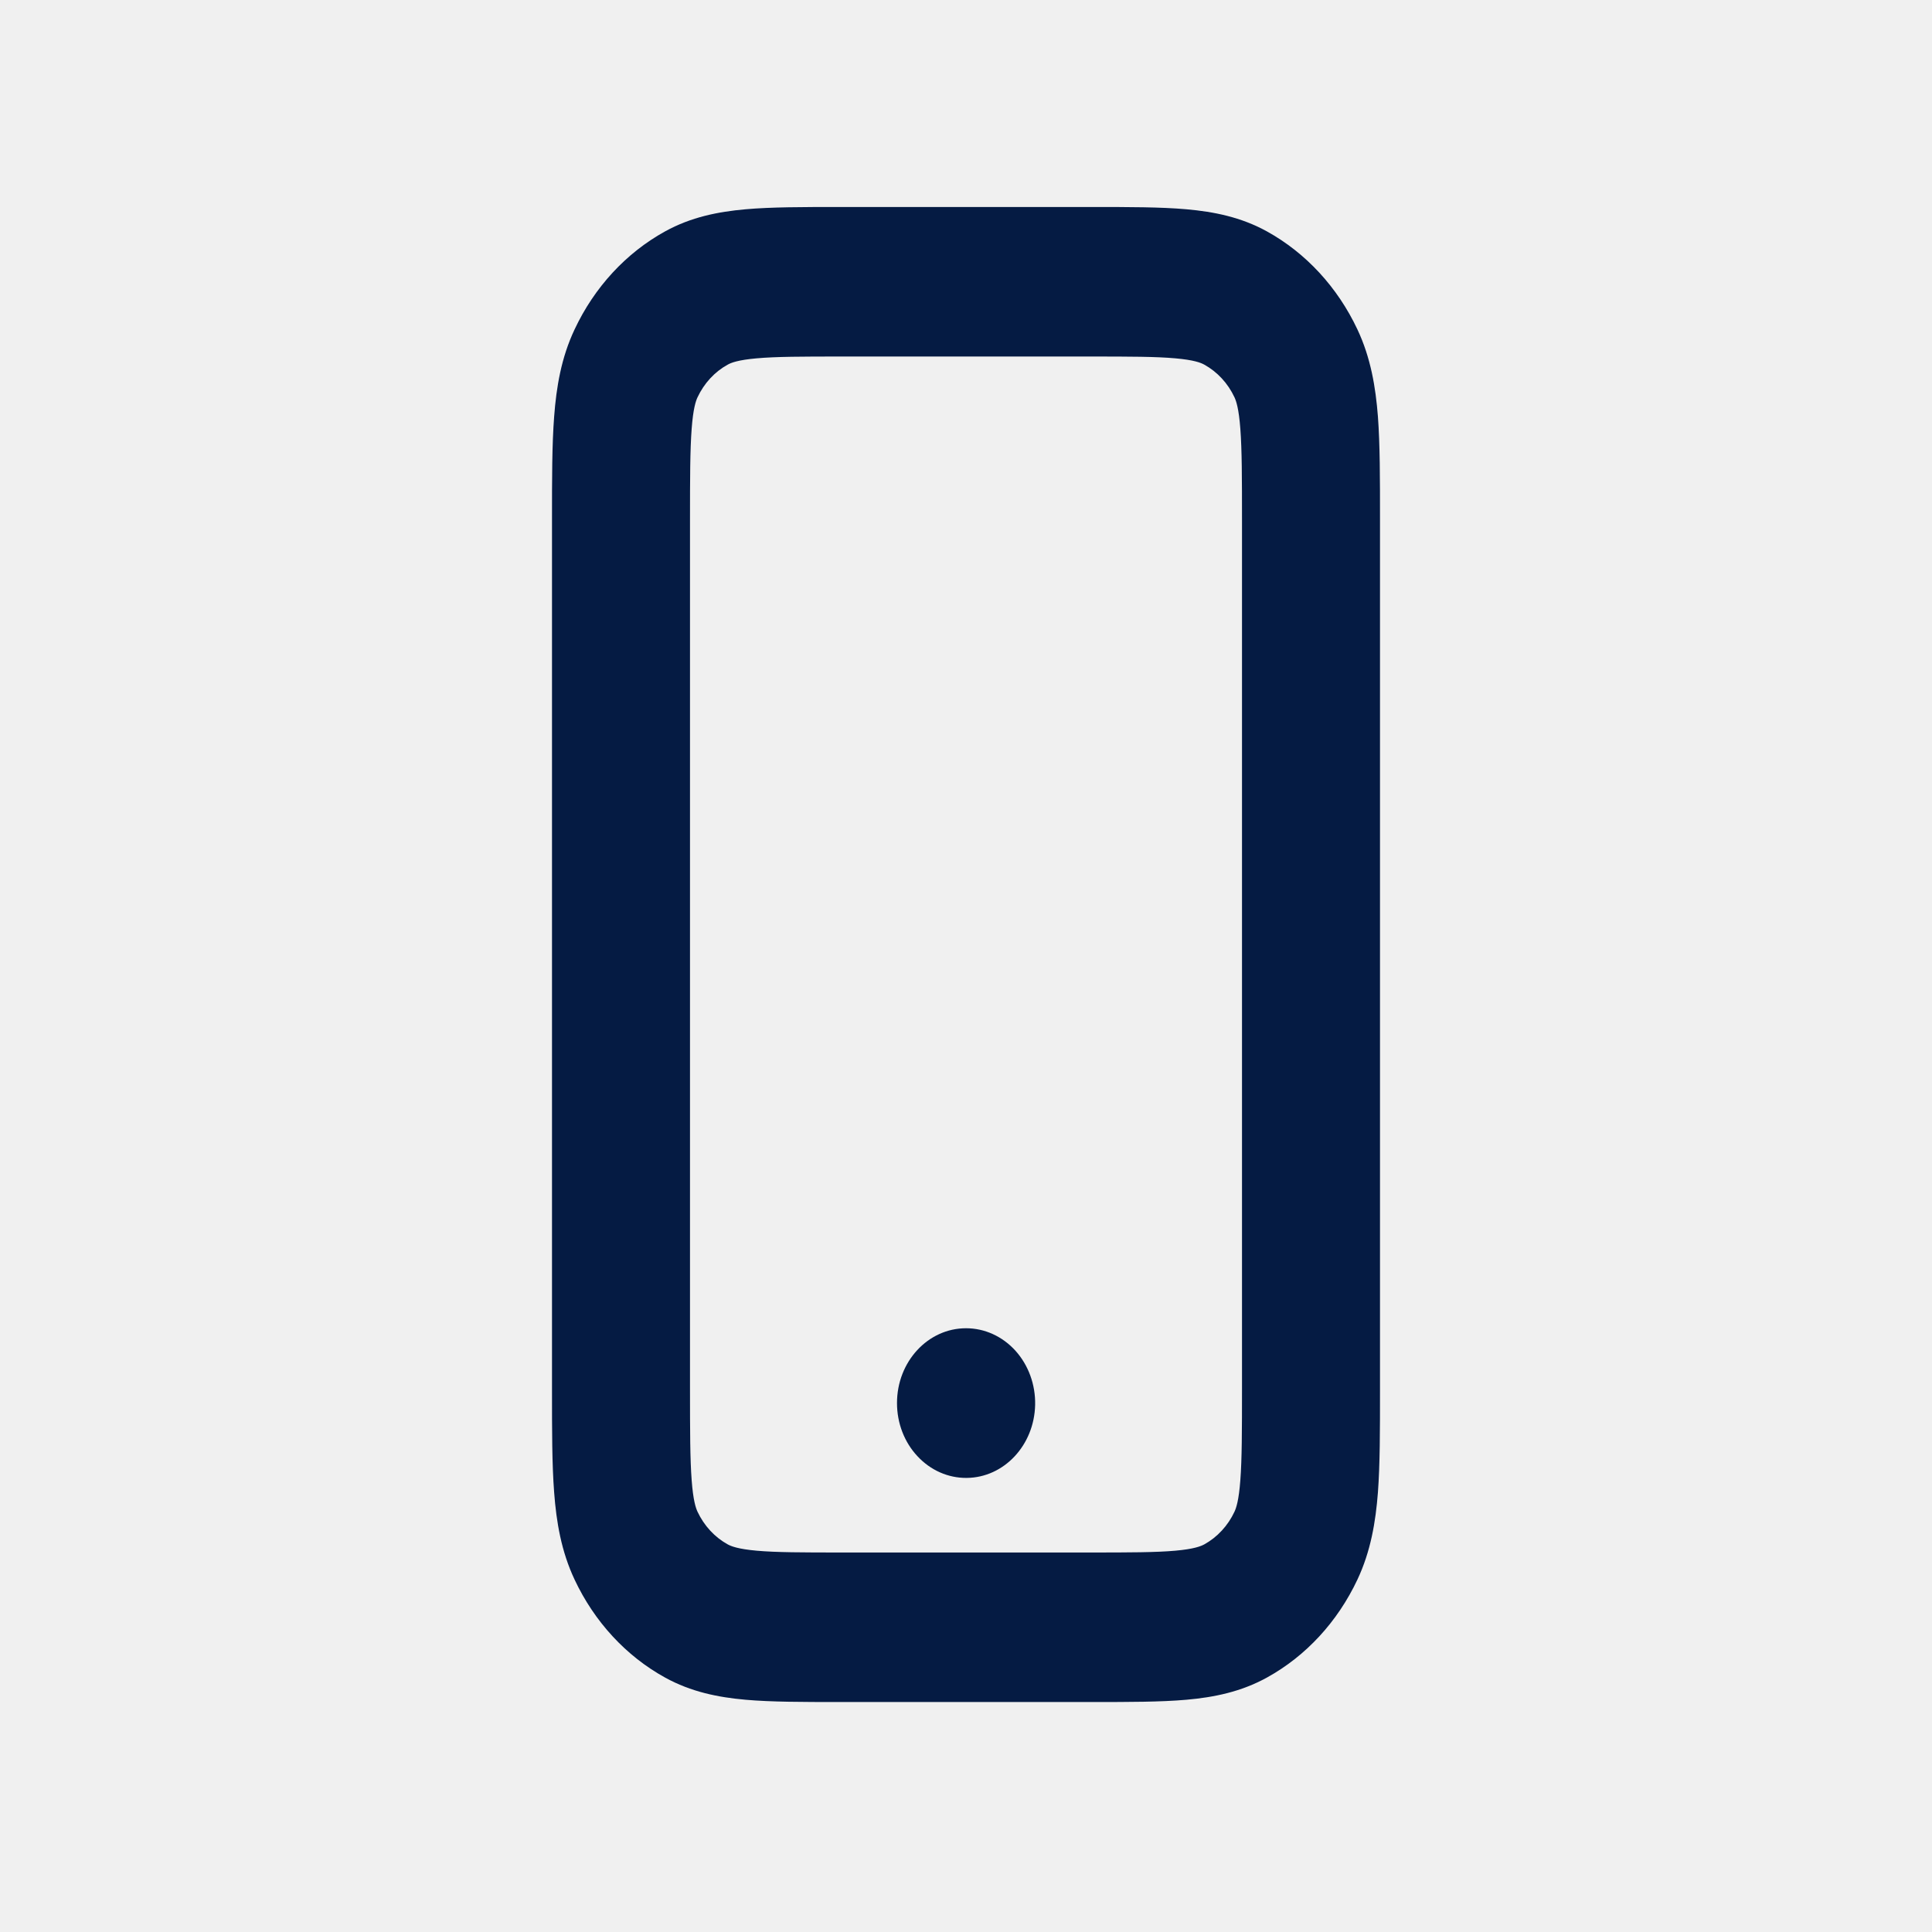
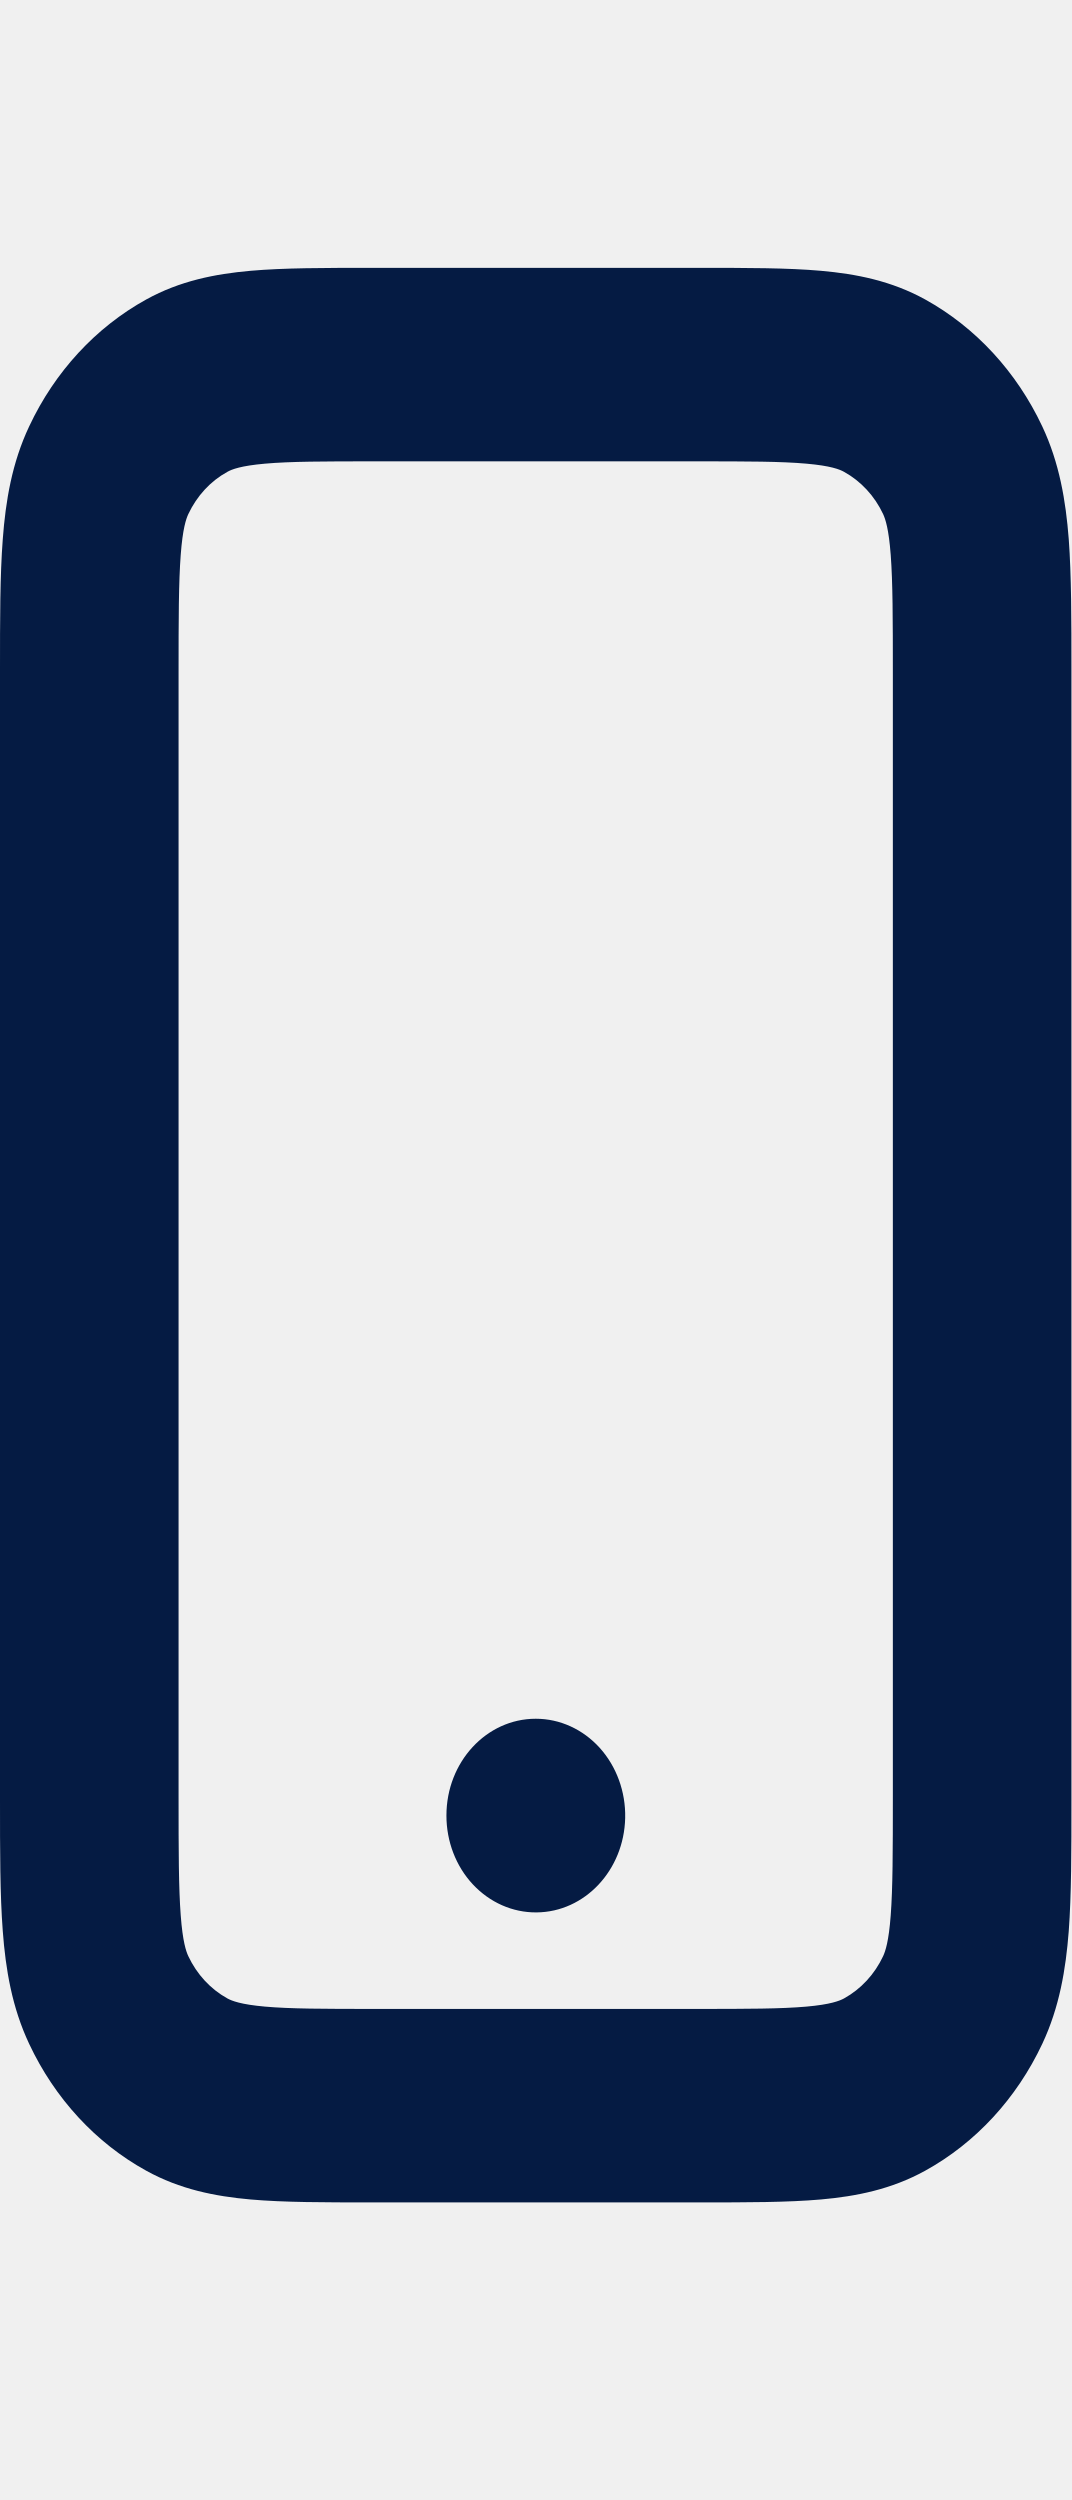
- <svg xmlns="http://www.w3.org/2000/svg" width="28" height="28" viewBox="0 0 28 28" fill="none">
-   <path fill-rule="evenodd" clip-rule="evenodd" d="M12.162 3H15.839C16.366 3 16.821 3 17.195 3.033C17.59 3.068 17.983 3.145 18.362 3.354C18.926 3.666 19.385 4.163 19.673 4.775C19.866 5.185 19.937 5.611 19.97 6.039C20 6.444 20 6.936 20 7.505V20.161C20 20.731 20 21.223 19.97 21.628C19.937 22.056 19.866 22.482 19.673 22.892C19.385 23.504 18.926 24.001 18.362 24.312C17.983 24.521 17.59 24.599 17.195 24.634C16.82 24.667 16.366 24.667 15.838 24.667H12.162C11.635 24.667 11.18 24.667 10.805 24.634C10.41 24.599 10.016 24.521 9.638 24.312C9.073 24.001 8.614 23.503 8.327 22.892C8.134 22.482 8.063 22.056 8.031 21.628C8 21.222 8 20.73 8 20.159V7.508C8 6.937 8 6.445 8.031 6.039C8.063 5.61 8.134 5.184 8.327 4.775C8.614 4.163 9.073 3.666 9.638 3.354C10.016 3.145 10.41 3.068 10.805 3.033C11.18 3 11.634 3 12.162 3ZM10.968 5.193C10.696 5.217 10.595 5.257 10.546 5.285C10.358 5.388 10.205 5.554 10.109 5.758C10.084 5.812 10.046 5.921 10.024 6.215C10.001 6.522 10 6.925 10 7.55V20.117C10 20.741 10.001 21.145 10.024 21.451C10.046 21.746 10.084 21.855 10.109 21.909C10.205 22.113 10.358 22.278 10.546 22.382C10.595 22.409 10.696 22.45 10.968 22.474C11.251 22.499 11.624 22.5 12.2 22.5H15.8C16.377 22.5 16.749 22.499 17.032 22.474C17.304 22.45 17.404 22.409 17.454 22.382C17.642 22.278 17.796 22.112 17.891 21.909C17.916 21.855 17.954 21.746 17.976 21.452C17.999 21.145 18 20.741 18 20.117V7.55C18 6.925 17.999 6.522 17.976 6.215C17.954 5.921 17.916 5.812 17.891 5.758C17.796 5.555 17.642 5.389 17.454 5.285C17.404 5.257 17.304 5.217 17.032 5.193C16.749 5.168 16.377 5.167 15.8 5.167H12.2C11.624 5.167 11.251 5.168 10.968 5.193ZM13 20.333C13 19.735 13.448 19.25 14 19.25H14.002C14.271 19.25 14.529 19.368 14.717 19.576C14.905 19.785 15.008 20.067 15.002 20.359V20.361C14.989 20.946 14.55 21.415 14.009 21.419H14.007C13.741 21.421 13.485 21.308 13.296 21.104C13.106 20.901 13 20.624 13 20.335V20.333Z" fill="#051B43" />
+ <svg xmlns="http://www.w3.org/2000/svg" width="12" height="28" viewBox="0 0 12 28" fill="none">
+   <g clip-path="url(#clip0_1_6)">
+     <path fill-rule="evenodd" clip-rule="evenodd" d="M4.162 3H7.839C8.366 3 8.821 3 9.195 3.033C9.59 3.068 9.983 3.145 10.362 3.354C10.926 3.666 11.385 4.163 11.673 4.775C11.866 5.185 11.937 5.611 11.97 6.039C12 6.444 12 6.936 12 7.505V20.161C12 20.731 12 21.223 11.97 21.628C11.937 22.056 11.866 22.482 11.673 22.892C11.385 23.504 10.926 24.001 10.362 24.312C9.983 24.521 9.59 24.599 9.195 24.634C8.82 24.667 8.366 24.667 7.838 24.667H4.162C3.635 24.667 3.18 24.667 2.805 24.634C2.41 24.599 2.016 24.521 1.638 24.312C1.073 24.001 0.614 23.503 0.327 22.892C0.134 22.482 0.063 22.056 0.031 21.628C-2.8966e-05 21.222 -1.89968e-05 20.73 1.0032e-06 20.159V7.508C-1.89968e-05 6.937 -2.8966e-05 6.445 0.031 6.039C0.063 5.61 0.134 5.184 0.327 4.775C0.614 4.163 1.073 3.666 1.638 3.354C2.016 3.145 2.41 3.068 2.805 3.033C3.18 3 3.635 3 4.162 3ZM2.968 5.193C2.696 5.217 2.595 5.257 2.546 5.285C2.358 5.388 2.205 5.554 2.109 5.758C2.084 5.812 2.046 5.921 2.024 6.215C2.001 6.522 2 6.925 2 7.55V20.117C2 20.741 2.001 21.145 2.024 21.451C2.046 21.746 2.084 21.855 2.109 21.909C2.205 22.113 2.358 22.278 2.546 22.382C2.595 22.409 2.696 22.45 2.968 22.474C3.251 22.499 3.624 22.5 4.2 22.5H7.8C8.377 22.5 8.749 22.499 9.032 22.474C9.304 22.45 9.404 22.409 9.454 22.382C9.642 22.278 9.796 22.112 9.891 21.909C9.916 21.855 9.954 21.746 9.976 21.452C9.999 21.145 10 20.741 10 20.117V7.55C10 6.925 9.999 6.522 9.976 6.215C9.954 5.921 9.916 5.812 9.891 5.758C9.796 5.555 9.642 5.389 9.454 5.285C9.404 5.257 9.304 5.217 9.032 5.193C8.749 5.168 8.377 5.167 7.8 5.167H4.2C3.624 5.167 3.251 5.168 2.968 5.193ZM5 20.333C5 19.735 5.448 19.25 6 19.25H6.002C6.271 19.25 6.529 19.368 6.717 19.576C6.905 19.785 7.008 20.067 7.002 20.359V20.361C6.989 20.946 6.55 21.415 6.009 21.419H6.007C5.741 21.421 5.485 21.308 5.295 21.104C5.106 20.901 5 20.624 5 20.335V20.333Z" fill="#051B43" />
+   </g>
+   <defs>
+     <clipPath id="clip0_1_6">
+       <rect width="12" height="28" fill="white" />
+     </clipPath>
+   </defs>
</svg>
